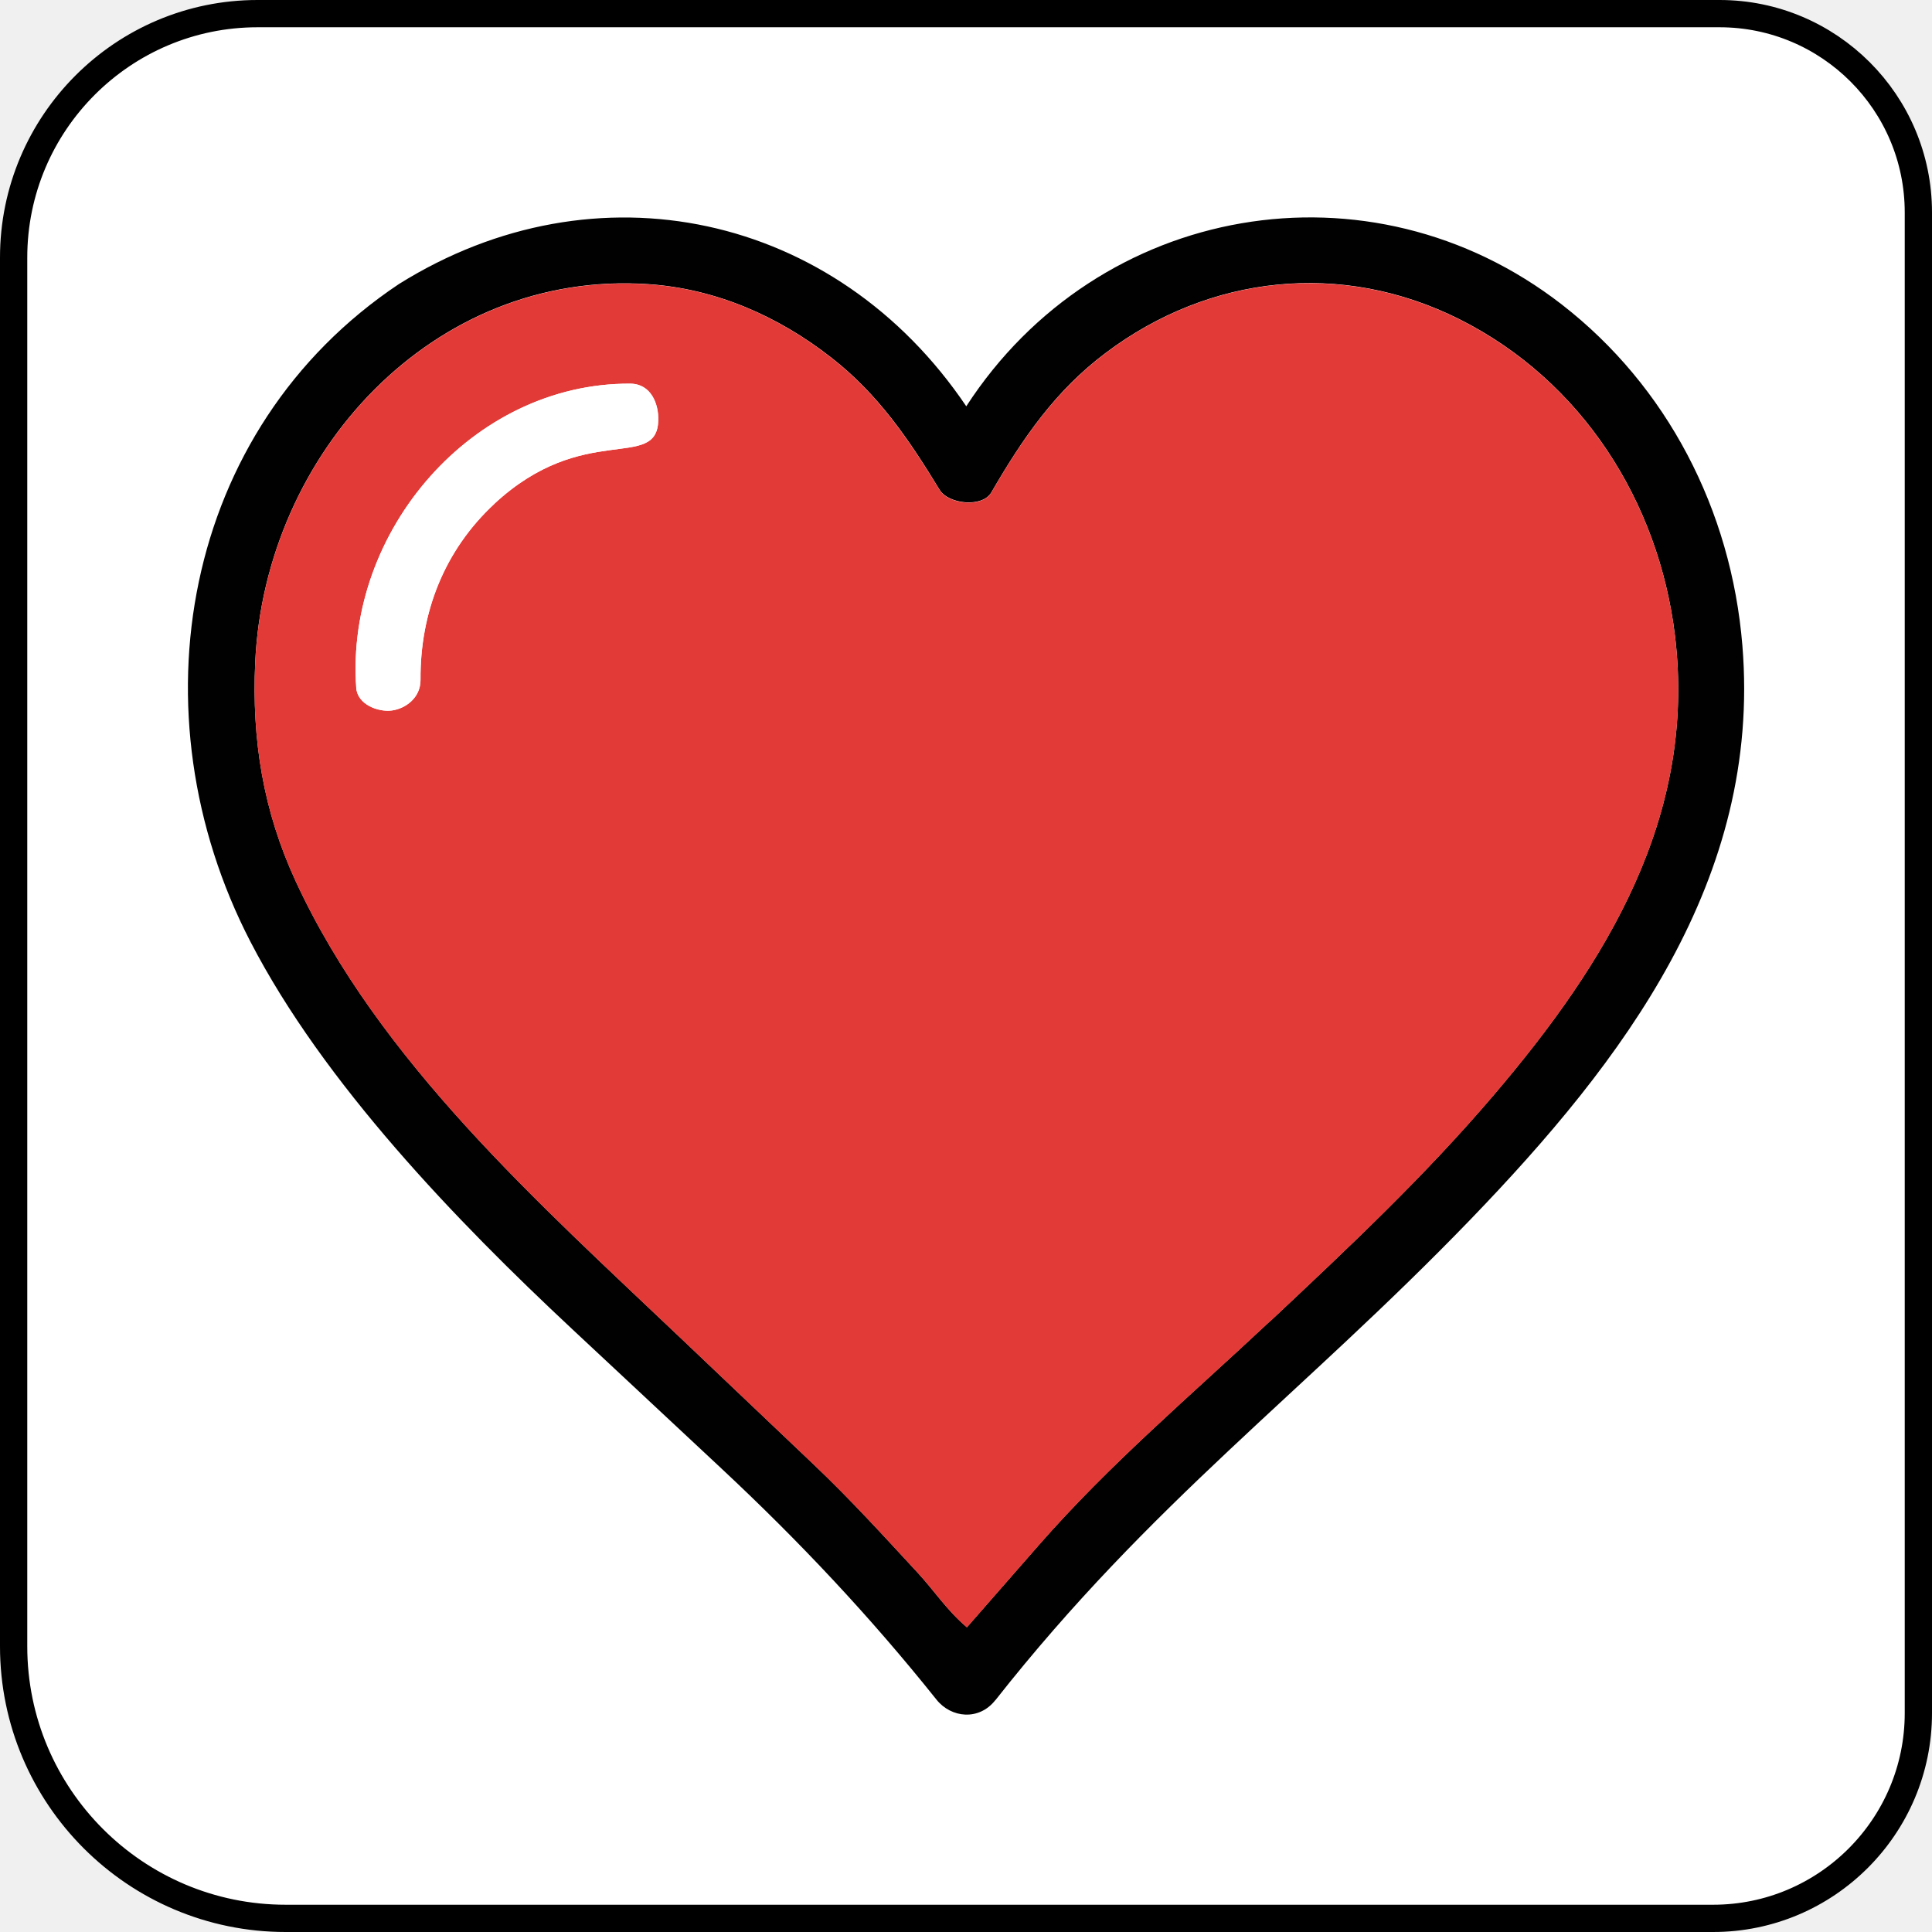
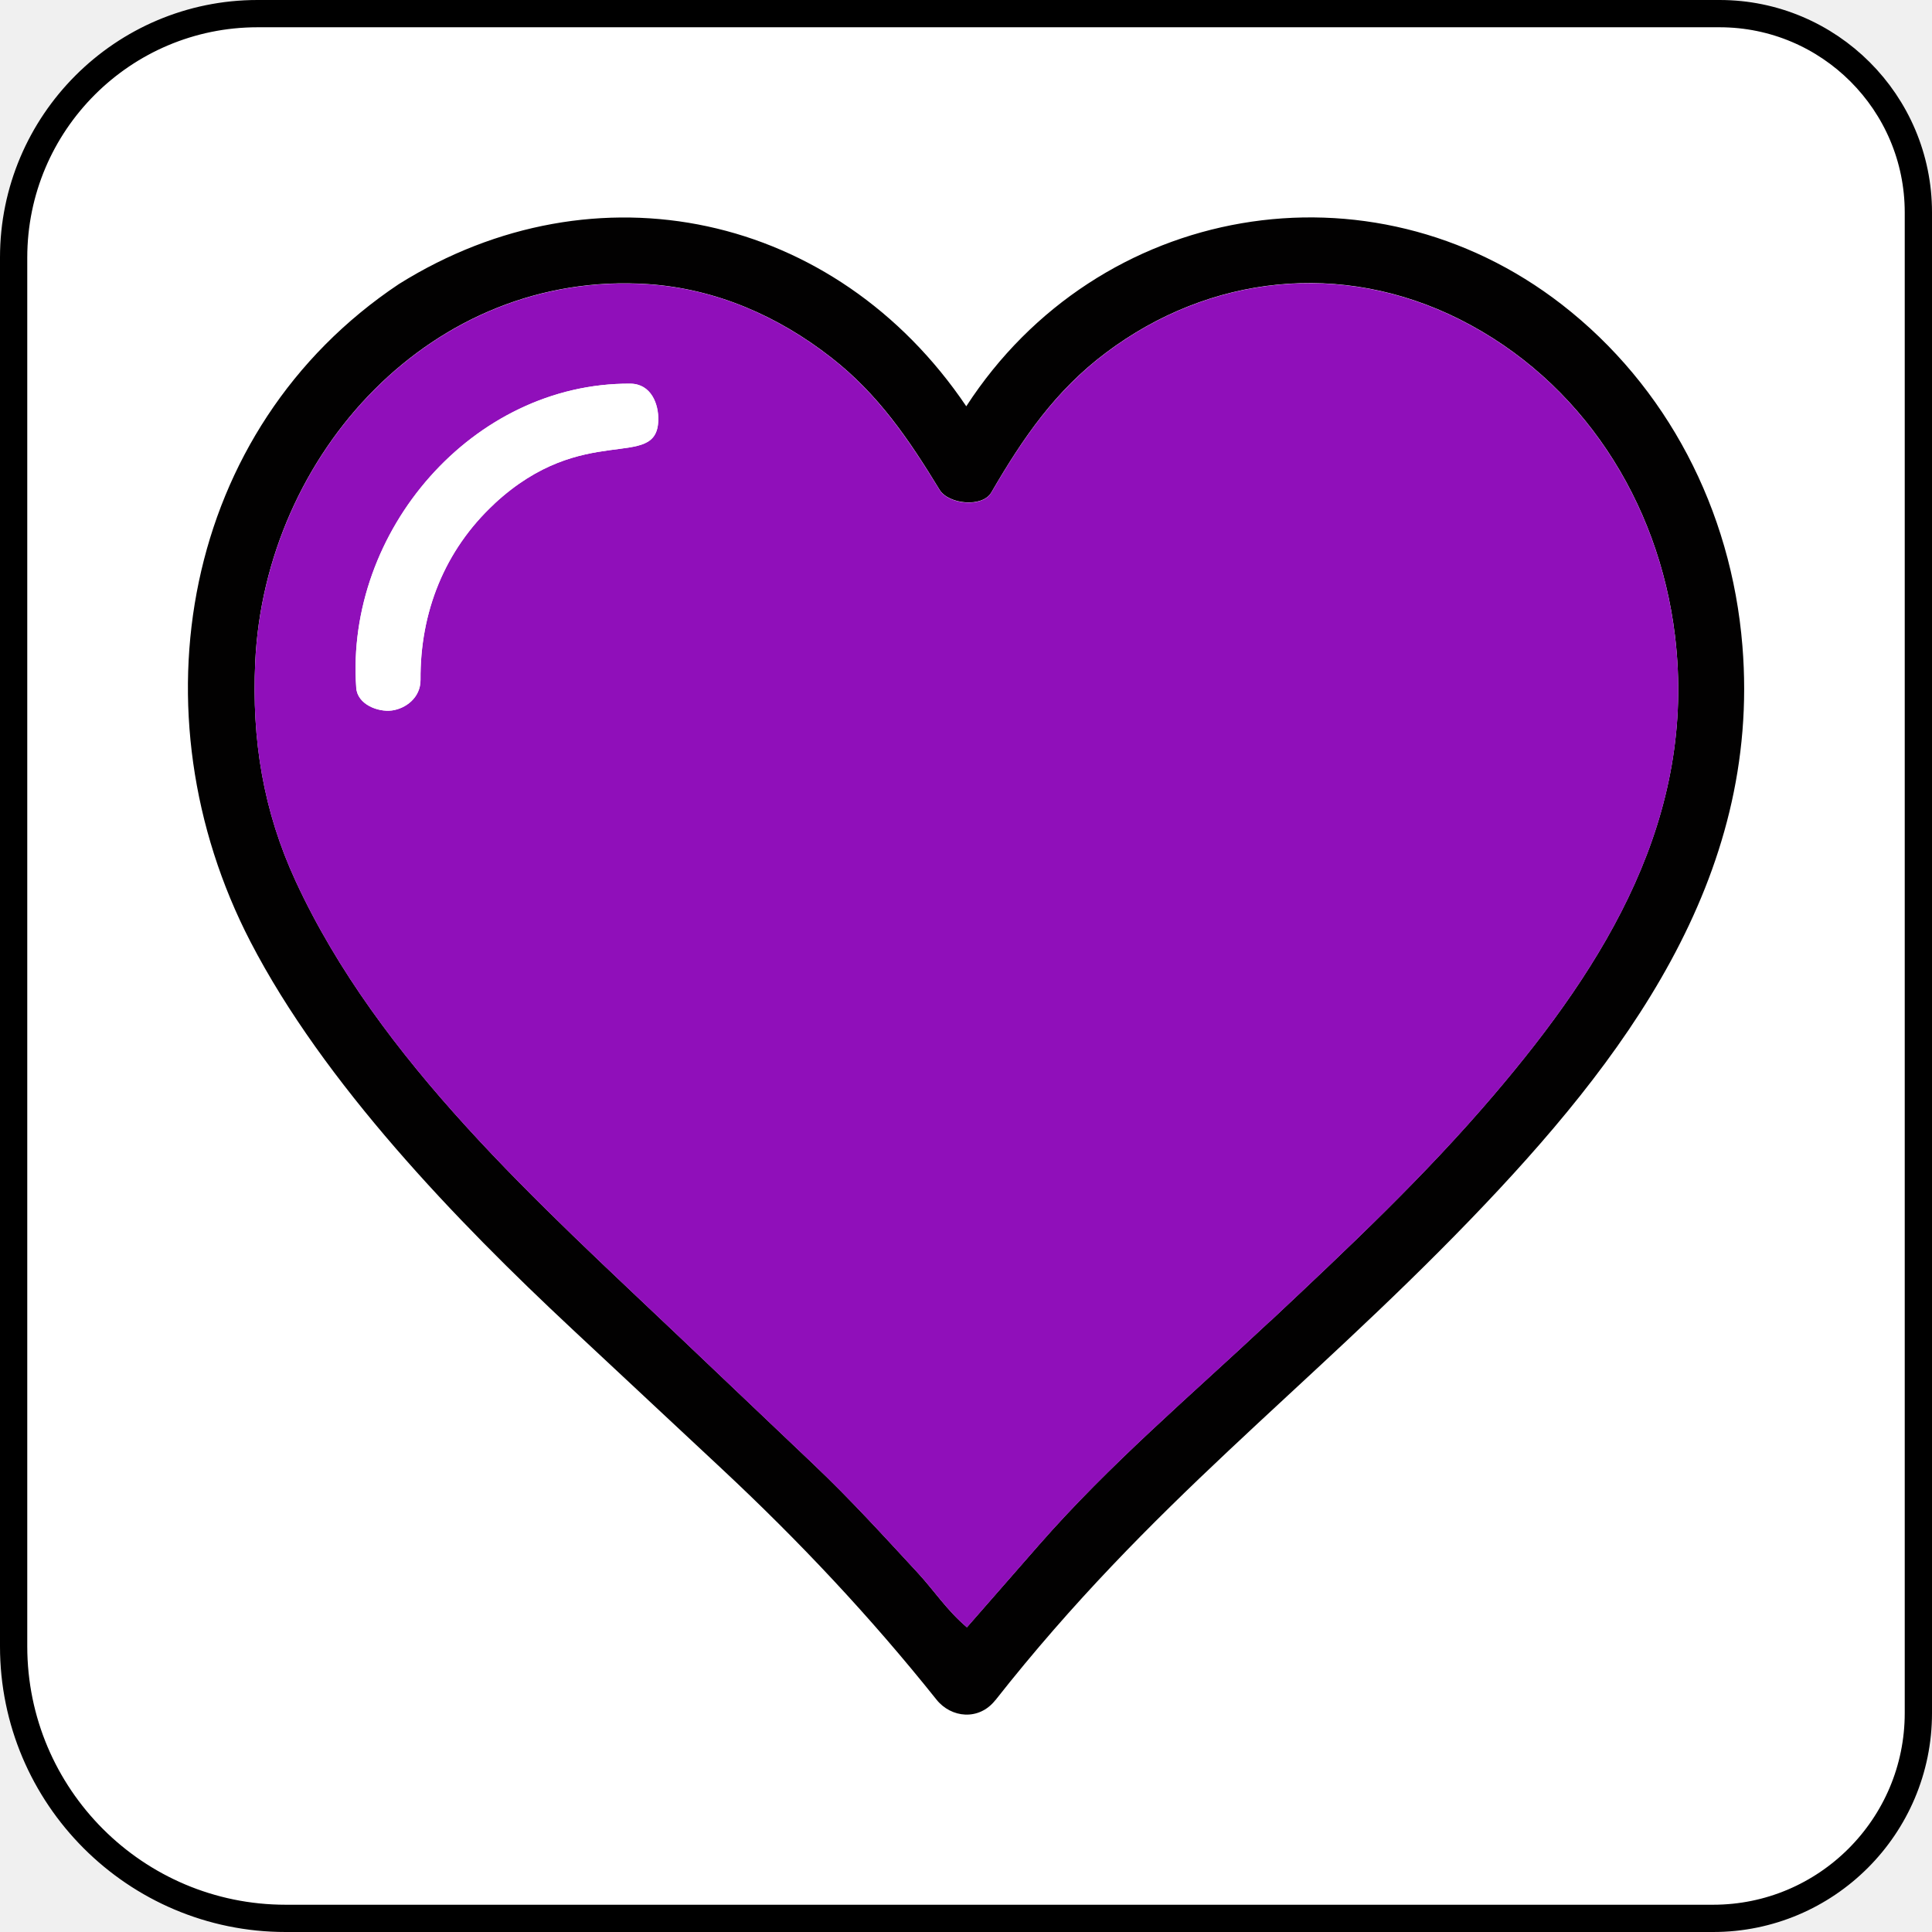
<svg xmlns="http://www.w3.org/2000/svg" id="Layer_2" viewBox="0 0 212.56 212.56">
  <g id="Layer_1-2">
    <path d="M28.34,1.5h160.85c12.07,0,21.87,9.8,21.87,21.87v165.11c0,12.46-10.12,22.58-22.58,22.58H31.43c-16.52,0-29.93-13.41-29.93-29.93V28.34C1.5,13.53,13.53,1.5,28.34,1.5Z" style="fill:#fff; stroke:#000; stroke-miterlimit:10; stroke-width:3px;" />
    <path d="M109.51,187.05c-1.81,2.3-4.87,1.96-6.48-.06-7.29-9.13-15.09-17.42-23.62-25.39l-16.52-15.43c-12.66-11.83-27.28-26.99-35.34-42.57-13-25.12-7.57-56.39,16.34-72.35,21.65-13.54,48.03-7.87,62.42,13.45,14.51-22.38,44.4-27.58,65.52-11.2,11.56,8.97,18.65,22.57,19.87,37.54,2.1,25.7-13.11,45.7-29.91,63.12-18.48,19.15-35.13,31.12-52.27,52.89ZM139.72,145.38c8.76-8.22,17.02-15.99,24.6-24.88,12.39-14.52,22.37-30.64,19.96-50.59-1.79-14.75-10.26-28.03-23.69-34.78-12.97-6.51-27.52-4.89-38.92,3.68-5.52,4.14-9.11,9.34-12.6,15.36-.99,1.71-4.72,1.3-5.69-.28-3.37-5.53-6.75-10.52-11.92-14.55-5.85-4.57-12.68-7.57-20.13-8.08-23.73-1.6-42.19,18.64-43.25,41.59-.39,8.55.88,16.36,4.45,24.09,9.15,19.81,26.75,35.43,42.51,50.41l14.51,13.79c4.08,3.88,7.68,7.85,11.42,11.89,1.81,1.96,3.21,4.14,5.41,6l7.89-9.02c7.83-8.95,16.6-16.35,25.45-24.65Z" style="fill:#020101;" />
-     <path d="M139.72,145.38c-8.85,8.3-17.61,15.69-25.45,24.65l-7.89,9.02c-2.19-1.86-3.59-4.04-5.41-6-3.74-4.04-7.34-8.01-11.42-11.89l-14.51-13.79c-15.76-14.99-33.36-30.6-42.51-50.41-3.57-7.73-4.85-15.54-4.45-24.09,1.06-22.95,19.52-43.19,43.25-41.59,7.45.5,14.28,3.51,20.13,8.08,5.17,4.03,8.54,9.03,11.92,14.55.97,1.59,4.7,1.99,5.69.28,3.49-6.02,7.08-11.21,12.6-15.36,11.4-8.57,25.95-10.19,38.92-3.68,13.43,6.75,21.9,20.03,23.69,34.78,2.42,19.94-7.57,36.06-19.96,50.59-7.58,8.89-15.85,16.66-24.6,24.88ZM54.38,55.44c9.86-9.16,17.88-3.53,18.05-9.19.05-1.79-.78-4.03-3.09-4.04-17.32-.08-31.38,16.22-30.14,33.47.13,1.83,2.42,2.68,3.9,2.49s3.18-1.38,3.17-3.37c-.06-7.43,2.64-14.27,8.12-19.36Z" style="fill:#e23a37;" />
+     <path d="M139.72,145.38c-8.85,8.3-17.61,15.69-25.45,24.65l-7.89,9.02c-2.19-1.86-3.59-4.04-5.41-6-3.74-4.04-7.34-8.01-11.42-11.89l-14.51-13.79c-15.76-14.99-33.36-30.6-42.51-50.41-3.57-7.73-4.85-15.54-4.45-24.09,1.06-22.95,19.52-43.19,43.25-41.59,7.45.5,14.28,3.51,20.13,8.08,5.17,4.03,8.54,9.03,11.92,14.55.97,1.59,4.7,1.99,5.69.28,3.49-6.02,7.08-11.21,12.6-15.36,11.4-8.57,25.95-10.19,38.92-3.68,13.43,6.75,21.9,20.03,23.69,34.78,2.42,19.94-7.57,36.06-19.96,50.59-7.58,8.89-15.85,16.66-24.6,24.88ZM54.38,55.44c9.86-9.16,17.88-3.53,18.05-9.19.05-1.79-.78-4.03-3.09-4.04-17.32-.08-31.38,16.22-30.14,33.47.13,1.83,2.42,2.68,3.9,2.49s3.18-1.38,3.17-3.37c-.06-7.43,2.64-14.27,8.12-19.36Z" style="fill:#900fba;" />
    <path d="M54.38,55.44c-5.48,5.09-8.17,11.94-8.12,19.36.01,1.99-1.66,3.18-3.17,3.37s-3.77-.66-3.9-2.49c-1.23-17.25,12.83-33.56,30.14-33.47,2.31.01,3.14,2.25,3.09,4.04-.16,5.67-8.19.03-18.05,9.19Z" style="fill:#fff;" />
  </g>
</svg>
